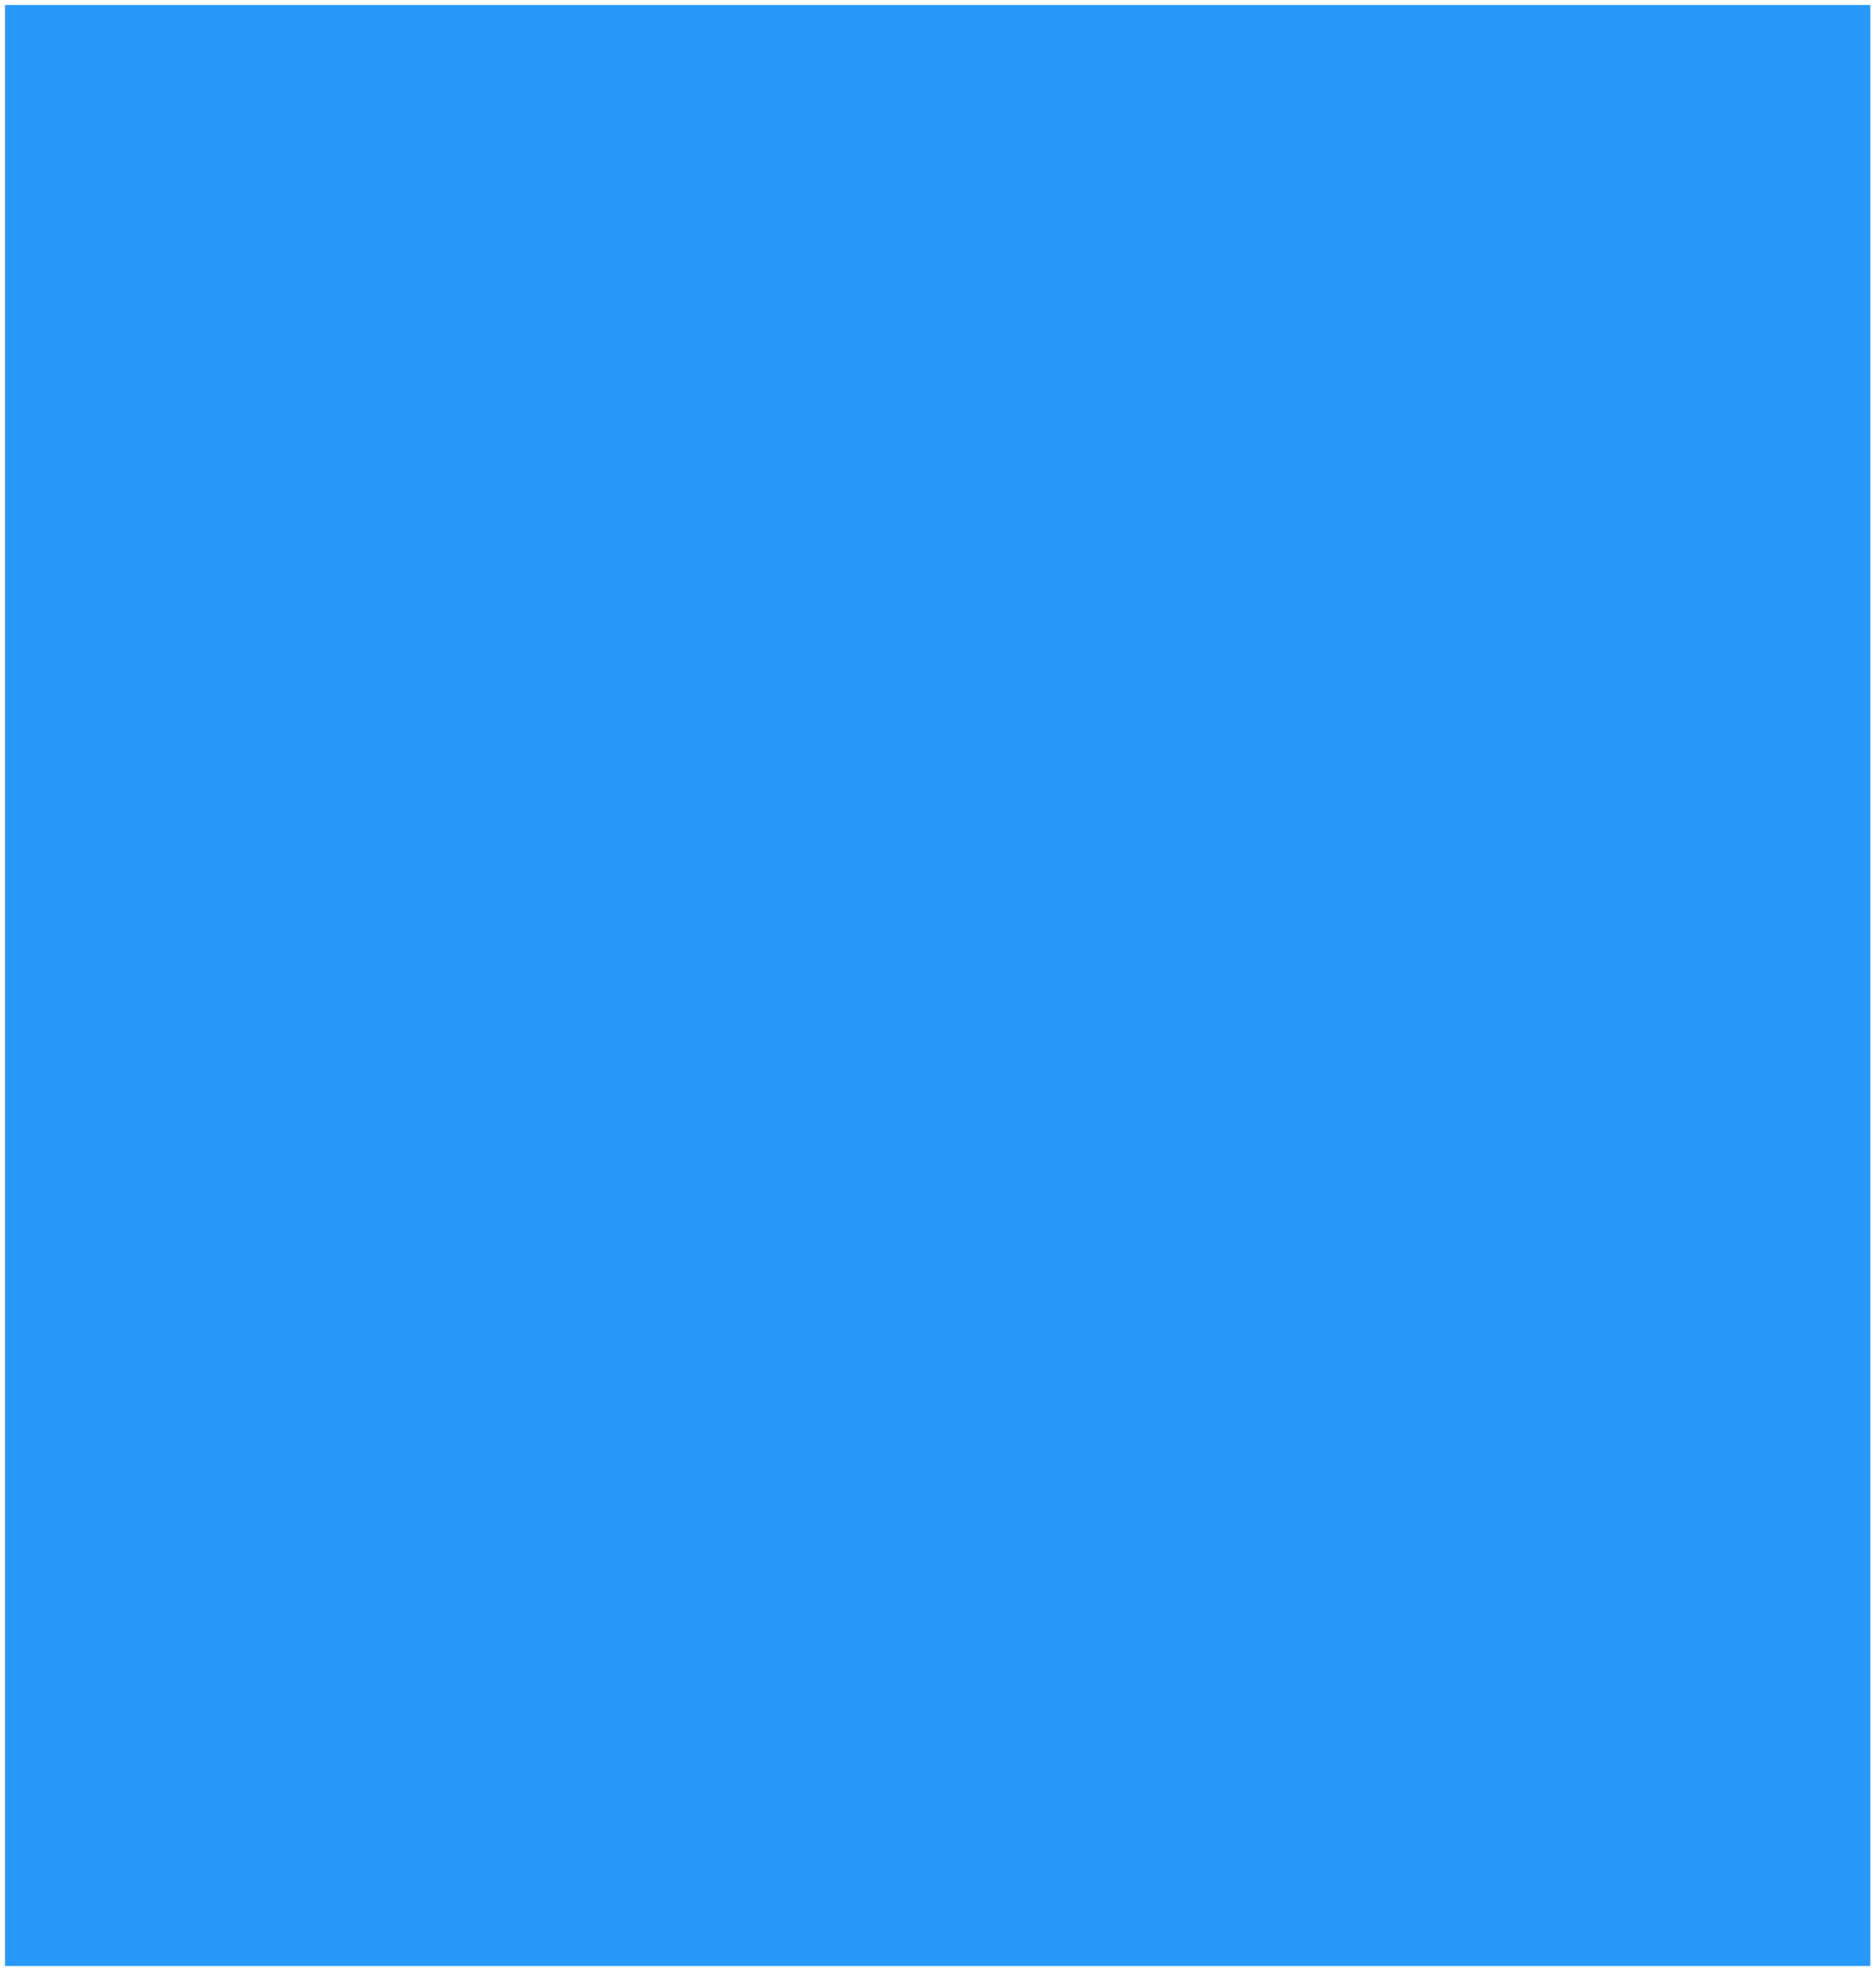
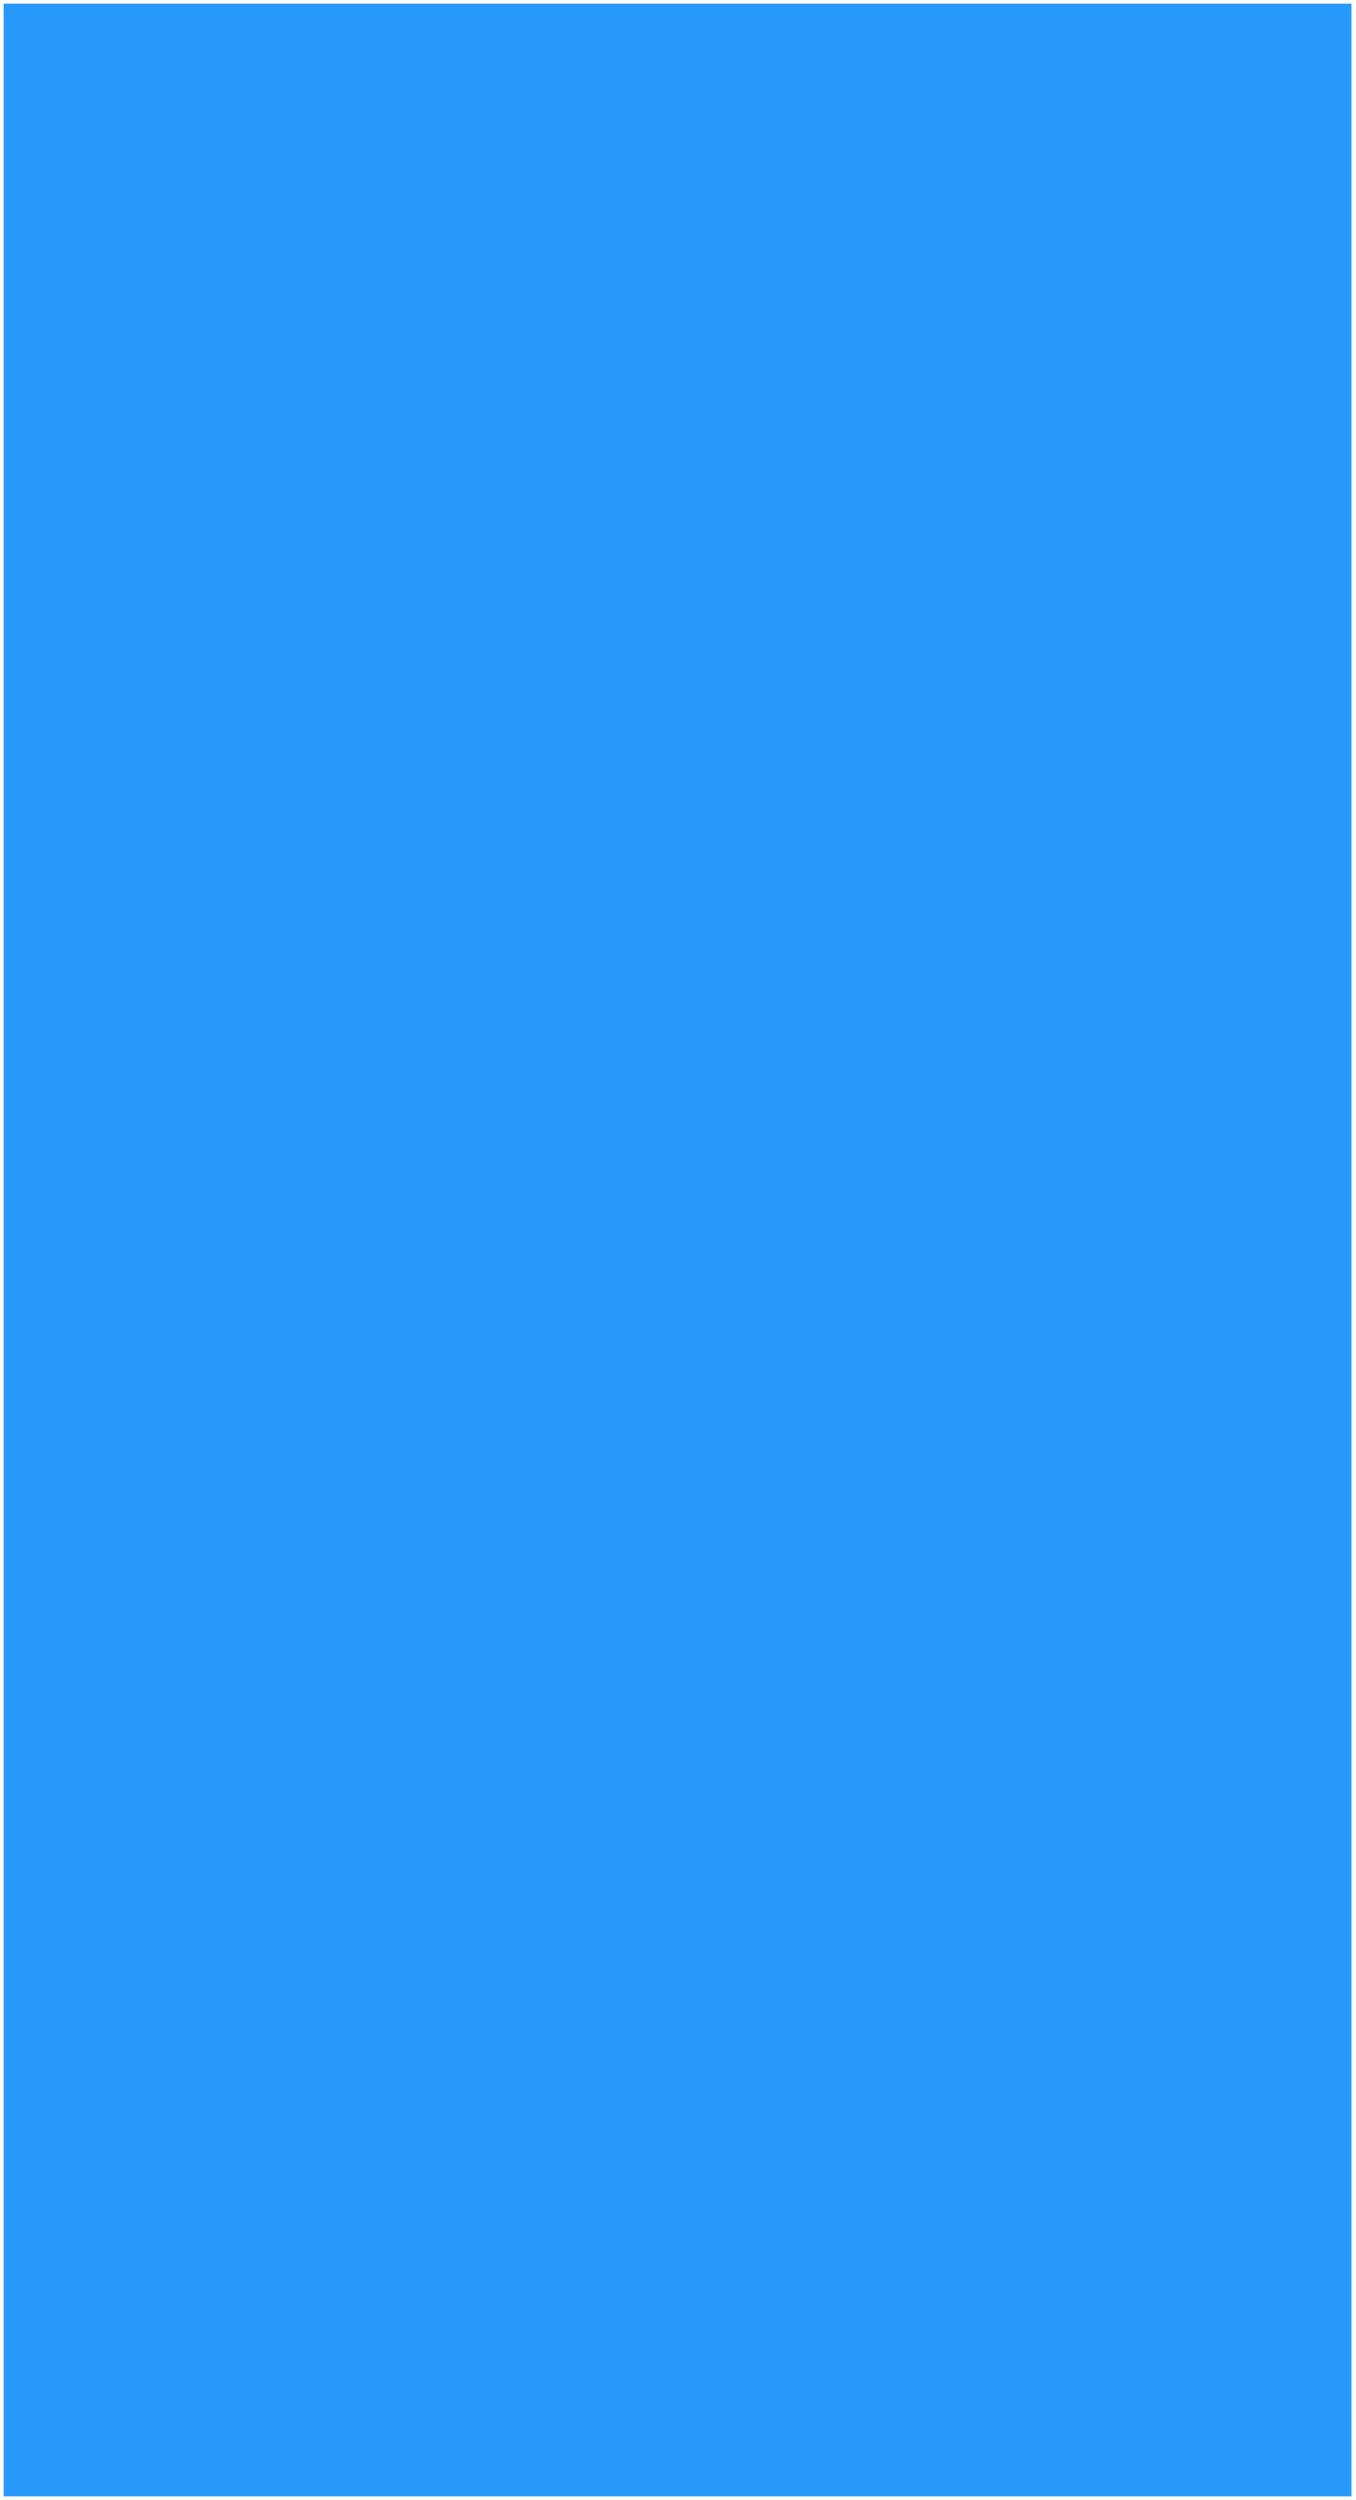
- <svg xmlns="http://www.w3.org/2000/svg" version="1.1" width="374px" height="393px">
-   <g transform="matrix(1 0 0 1 0 -6462 )">
-     <path d="M 1 6463  L 373 6463  L 373 6854  L 1 6854  L 1 6463  Z " fill-rule="nonzero" fill="#2699fb" stroke="none" />
+ <svg xmlns="http://www.w3.org/2000/svg" version="1.1" width="374px" height="690px">
+   <g transform="matrix(1 0 0 1 0 -7702 )">
+     <path d="M 1 7703  L 373 7703  L 373 8391  L 1 8391  L 1 7703  Z " fill-rule="nonzero" fill="#2699fb" stroke="none" />
  </g>
</svg>
